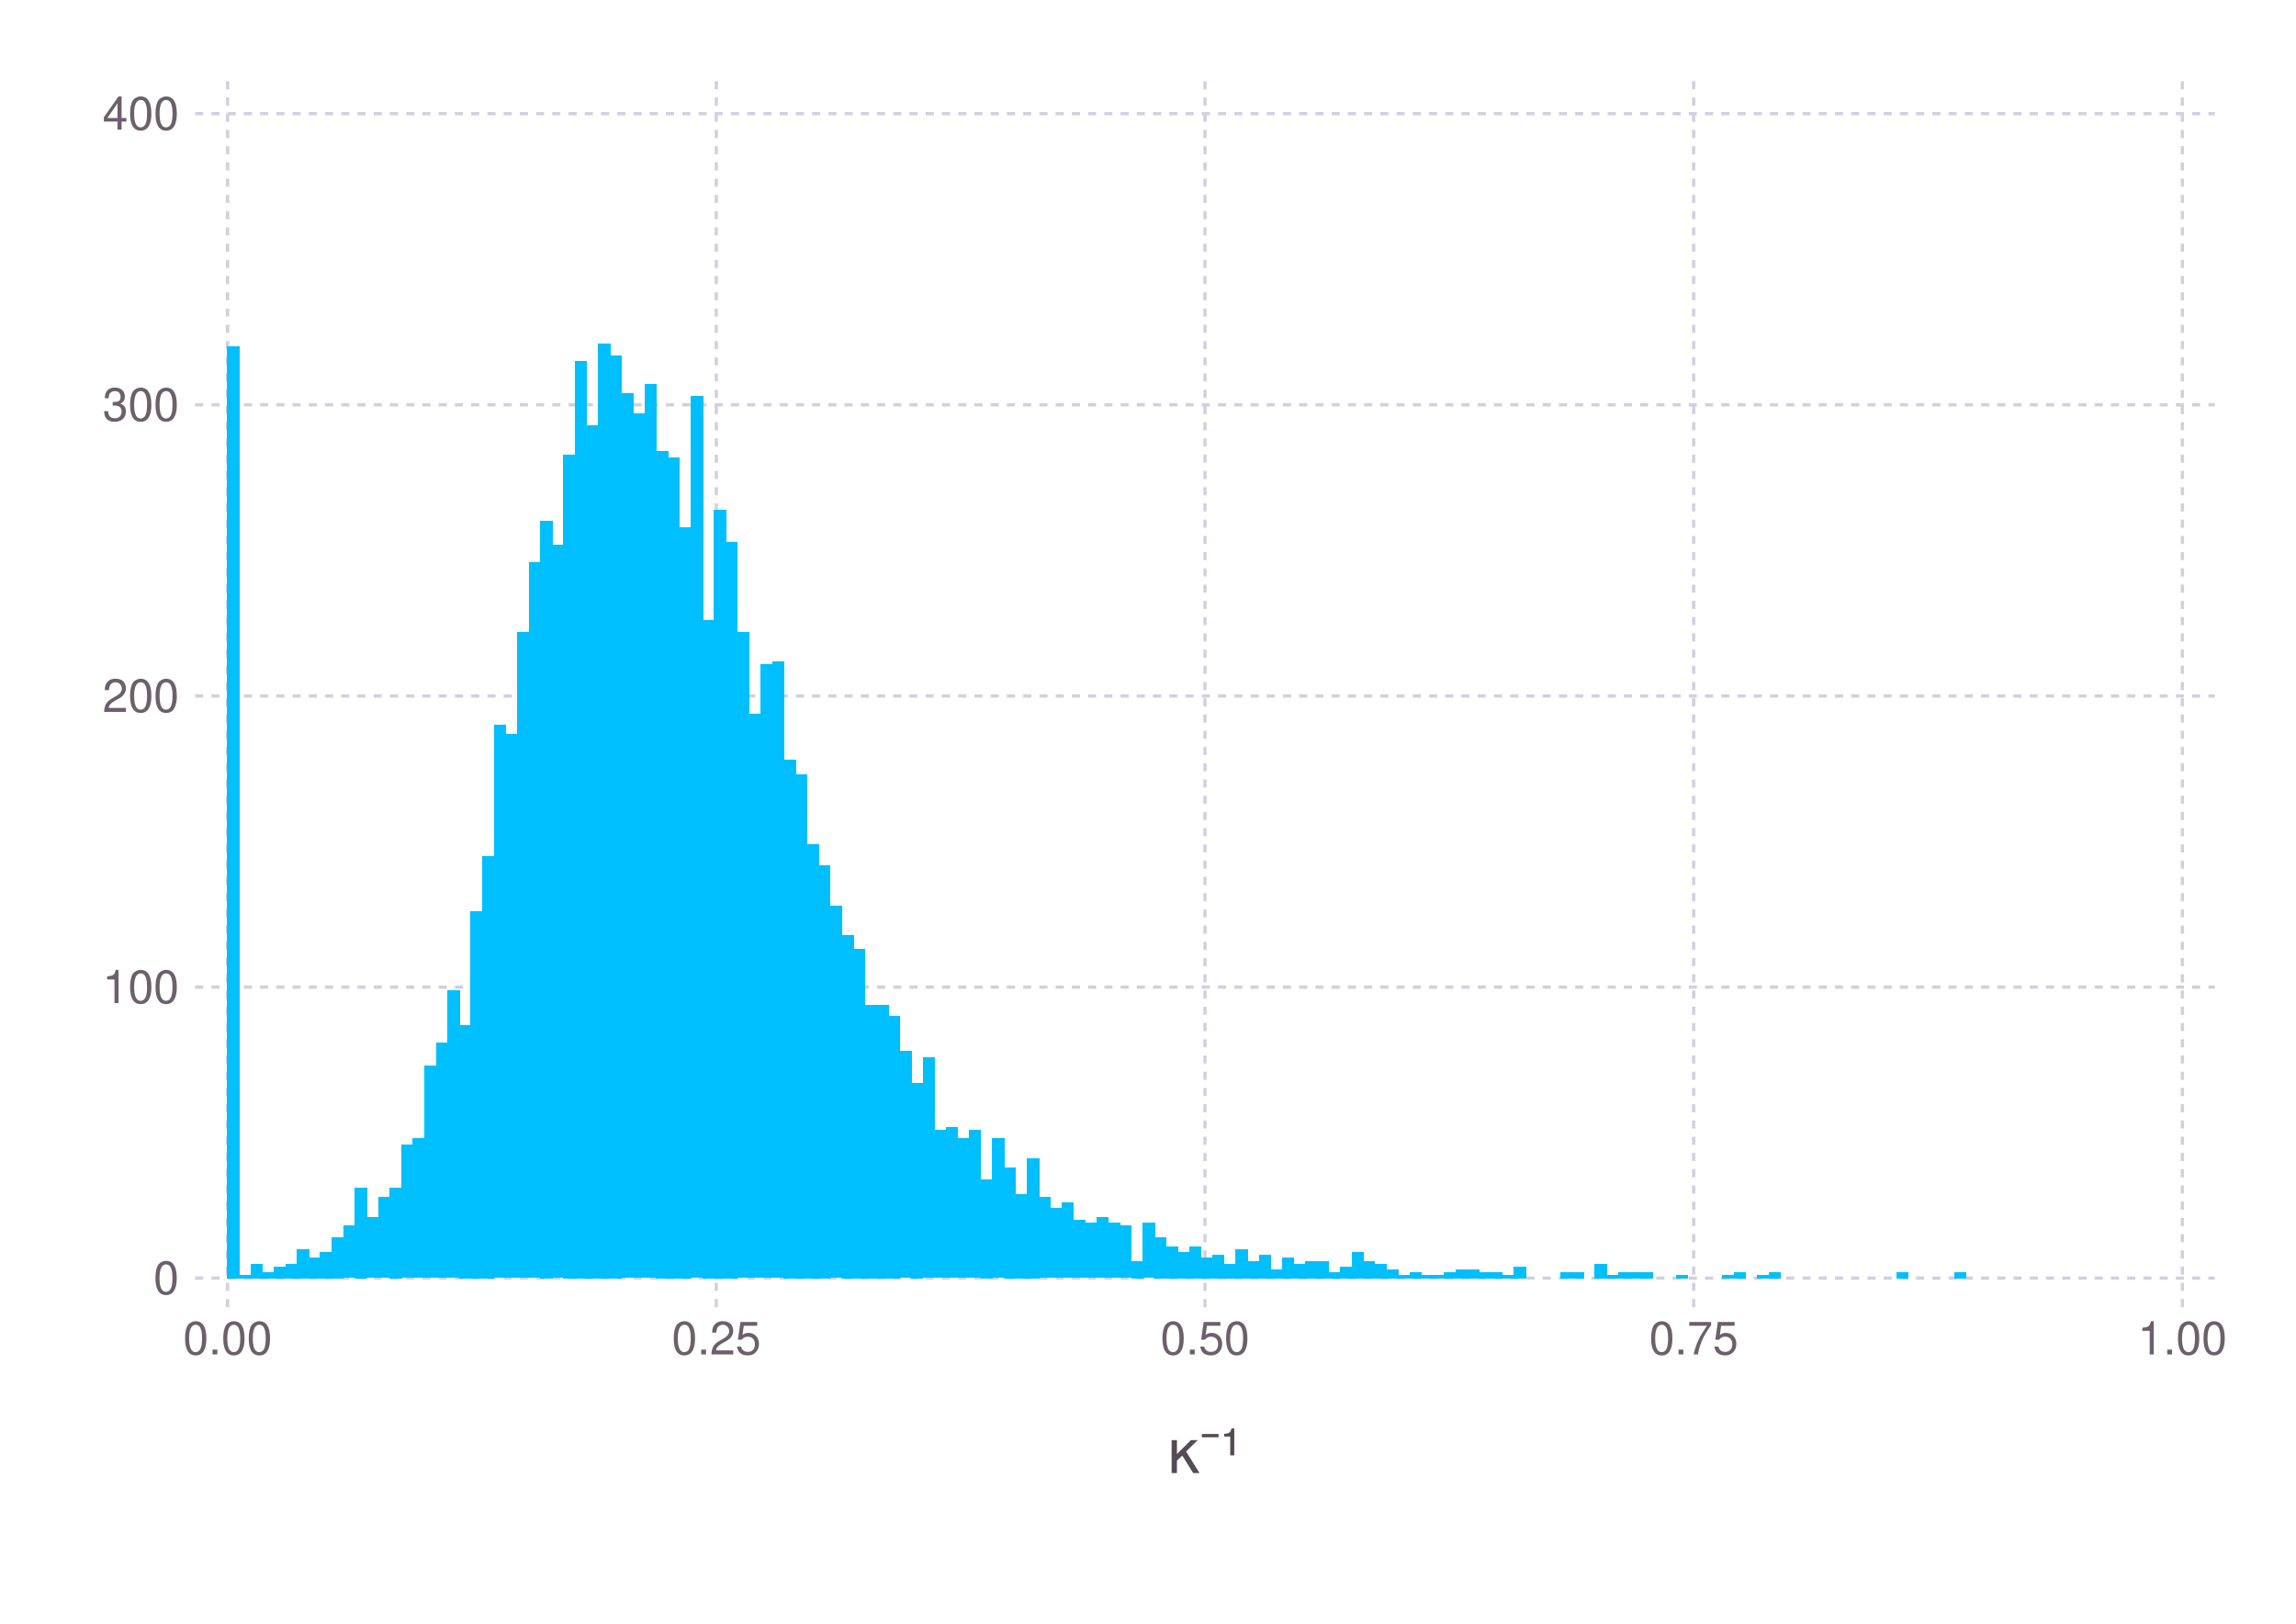
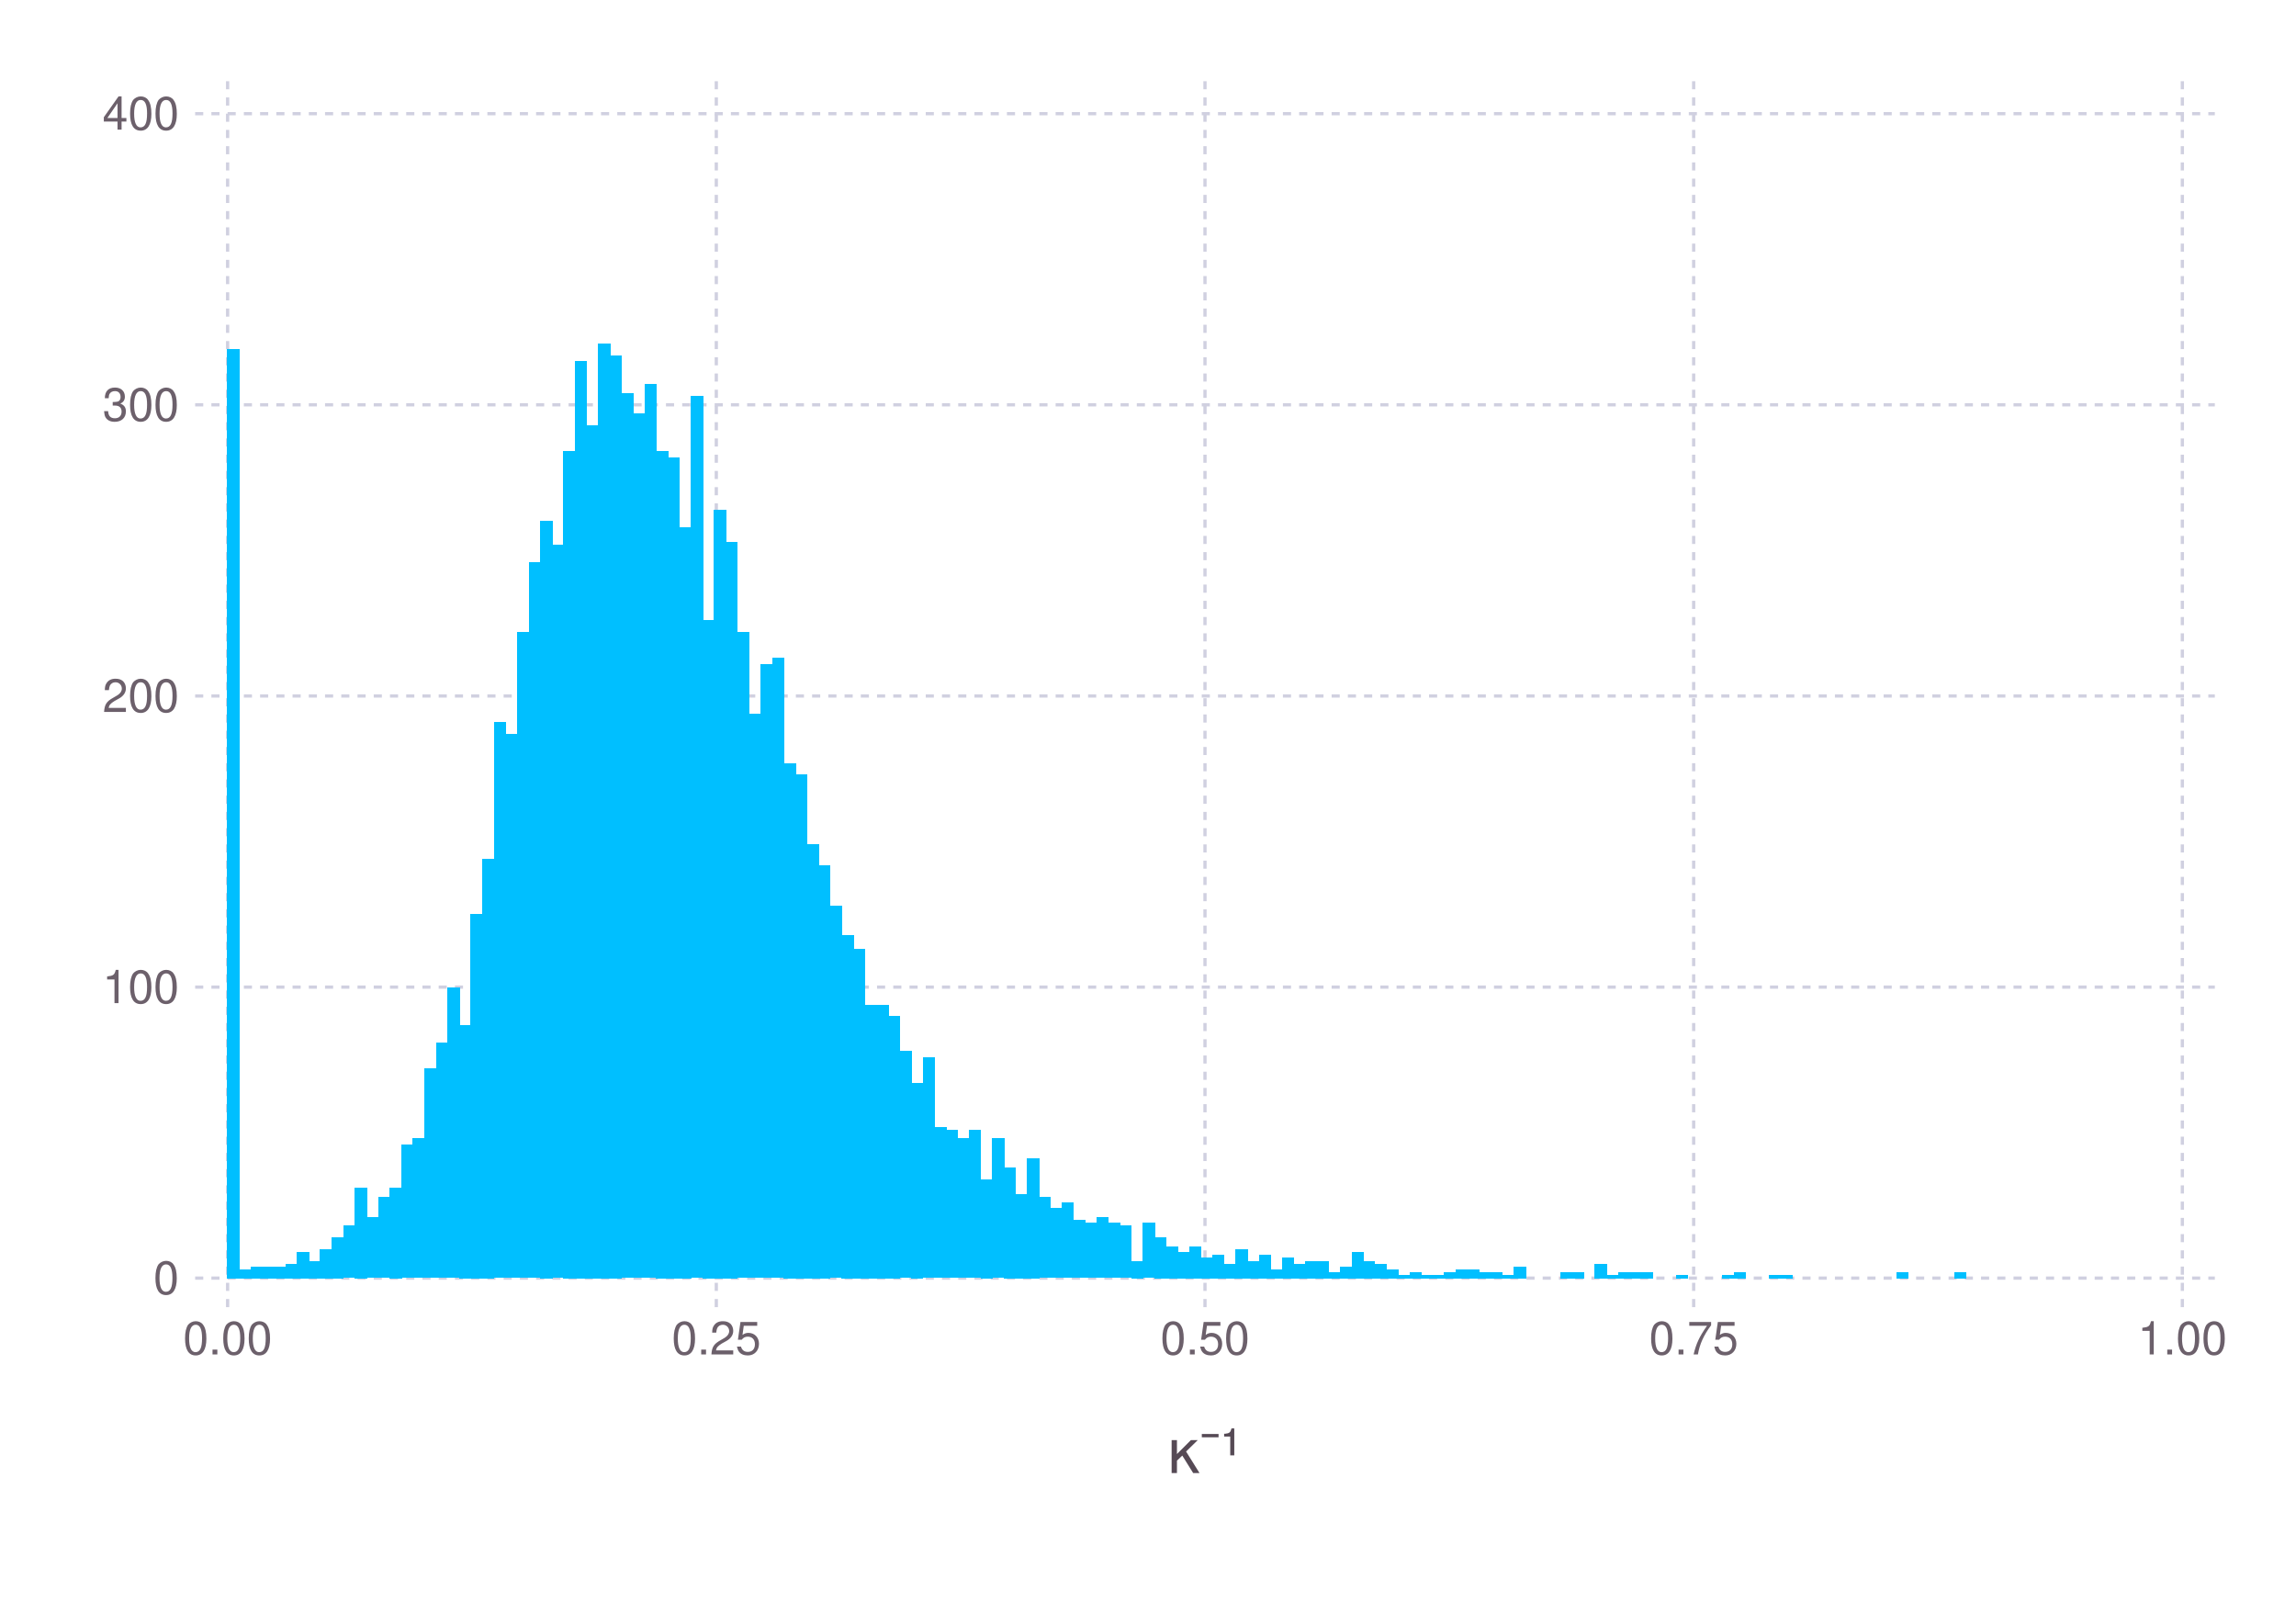
<svg xmlns="http://www.w3.org/2000/svg" version="1.2" width="141.42mm" height="100mm" viewBox="0 0 141.42 100" stroke="none" fill="#000000" stroke-width="0.3" font-size="3.88">
  <g class="plotroot xscalable yscalable" id="img-b1400f14-1">
    <g font-size="3.88" font-family="'PT Sans','Helvetica Neue','Helvetica',sans-serif" fill="#564A55" stroke="#000000" stroke-opacity="0.000" id="img-b1400f14-2">
      <g transform="translate(74.22,88.39)">
        <g class="primitive">
          <text text-anchor="middle" dy="0.6em">κ⁻¹</text>
        </g>
      </g>
    </g>
    <g class="guide xlabels" font-size="2.82" font-family="'PT Sans Caption','Helvetica Neue','Helvetica',sans-serif" fill="#6C606B" id="img-b1400f14-3">
      <g transform="translate(14.02,81.72)">
        <g class="primitive">
          <text text-anchor="middle" dy="0.6em">0.00</text>
        </g>
      </g>
      <g transform="translate(44.12,81.72)">
        <g class="primitive">
          <text text-anchor="middle" dy="0.6em">0.25</text>
        </g>
      </g>
      <g transform="translate(74.22,81.72)">
        <g class="primitive">
          <text text-anchor="middle" dy="0.6em">0.50</text>
        </g>
      </g>
      <g transform="translate(104.32,81.72)">
        <g class="primitive">
          <text text-anchor="middle" dy="0.6em">0.75</text>
        </g>
      </g>
      <g transform="translate(134.42,81.72)">
        <g class="primitive">
          <text text-anchor="middle" dy="0.6em">1.00</text>
        </g>
      </g>
    </g>
    <g clip-path="url(#img-b1400f14-4)">
      <g id="img-b1400f14-5">
-         <g pointer-events="visible" opacity="1" fill="#000000" fill-opacity="0.000" stroke="#000000" stroke-opacity="0.000" class="guide background" id="img-b1400f14-6">
+         <g pointer-events="visible" opacity="0" fill="#000000" fill-opacity="0.000" stroke="#000000" stroke-opacity="0.000" class="guide background" id="img-b1400f14-6">
          <g transform="translate(74.22,42.86)">
            <path d="M-62.2,-37.86 L 62.2 -37.86 62.2 37.86 -62.2 37.86 z" class="primitive" />
          </g>
        </g>
        <g class="guide ygridlines xfixed" stroke-dasharray="0.5,0.5" stroke-width="0.2" stroke="#D0D0E0" id="img-b1400f14-7">
          <g transform="translate(74.22,78.71)">
            <path fill="none" d="M-62.2,0 L 62.2 0" class="primitive" />
          </g>
          <g transform="translate(74.22,60.79)">
            <path fill="none" d="M-62.2,0 L 62.2 0" class="primitive" />
          </g>
          <g transform="translate(74.22,42.86)">
            <path fill="none" d="M-62.2,0 L 62.2 0" class="primitive" />
          </g>
          <g transform="translate(74.22,24.93)">
            <path fill="none" d="M-62.2,0 L 62.2 0" class="primitive" />
          </g>
          <g transform="translate(74.22,7)">
            <path fill="none" d="M-62.2,0 L 62.2 0" class="primitive" />
          </g>
        </g>
        <g class="guide xgridlines yfixed" stroke-dasharray="0.5,0.5" stroke-width="0.2" stroke="#D0D0E0" id="img-b1400f14-8">
          <g transform="translate(14.02,42.86)">
            <path fill="none" d="M0,-37.86 L 0 37.86" class="primitive" />
          </g>
          <g transform="translate(44.12,42.86)">
            <path fill="none" d="M0,-37.86 L 0 37.86" class="primitive" />
          </g>
          <g transform="translate(74.22,42.86)">
            <path fill="none" d="M0,-37.86 L 0 37.86" class="primitive" />
          </g>
          <g transform="translate(104.32,42.86)">
            <path fill="none" d="M0,-37.86 L 0 37.86" class="primitive" />
          </g>
          <g transform="translate(134.42,42.86)">
            <path fill="none" d="M0,-37.86 L 0 37.86" class="primitive" />
          </g>
        </g>
        <g class="plotpanel" id="img-b1400f14-9">
          <g shape-rendering="crispEdges" stroke-width="0.3" id="img-b1400f14-10">
            <g stroke="#000000" stroke-opacity="0.000" class="geometry" fill="#00BFFF" id="img-b1400f14-11">
-               <g transform="translate(14.38,50.03)">
-                 <path d="M-0.38,-28.69 L 0.38 -28.69 0.38 28.69 -0.38 28.69 z" class="primitive" />
-               </g>
-               <g transform="translate(15.09,78.63)">
-                 <path d="M-0.38,-0.09 L 0.38 -0.09 0.38 0.09 -0.38 0.09 z" class="primitive" />
-               </g>
-               <g transform="translate(15.8,78.27)">
-                 <path d="M-0.38,-0.45 L 0.38 -0.45 0.38 0.45 -0.38 0.45 z" class="primitive" />
-               </g>
-               <g transform="translate(16.52,78.54)">
-                 <path d="M-0.38,-0.18 L 0.38 -0.18 0.38 0.18 -0.38 0.18 z" class="primitive" />
+               <g transform="translate(14.38,50.12)">
+                 <path d="M-0.38,-28.6 L 0.38 -28.6 0.38 28.6 -0.38 28.6 z" class="primitive" />
+               </g>
+               <g transform="translate(15.09,78.45)">
+                 <path d="M-0.38,-0.27 L 0.38 -0.27 0.38 0.27 -0.38 0.27 z" class="primitive" />
+               </g>
+               <g transform="translate(15.8,78.36)">
+                 <path d="M-0.38,-0.36 L 0.38 -0.36 0.38 0.36 -0.38 0.36 z" class="primitive" />
+               </g>
+               <g transform="translate(16.52,78.36)">
+                 <path d="M-0.38,-0.36 L 0.38 -0.36 0.38 0.36 -0.38 0.36 z" class="primitive" />
              </g>
              <g transform="translate(17.23,78.36)">
                <path d="M-0.38,-0.36 L 0.38 -0.36 0.38 0.36 -0.38 0.36 z" class="primitive" />
              </g>
              <g transform="translate(17.95,78.27)">
                <path d="M-0.38,-0.45 L 0.38 -0.45 0.38 0.45 -0.38 0.45 z" class="primitive" />
              </g>
-               <g transform="translate(18.66,77.82)">
+               <g transform="translate(18.66,77.91)">
+                 <path d="M-0.38,-0.81 L 0.38 -0.81 0.38 0.81 -0.38 0.81 z" class="primitive" />
+               </g>
+               <g transform="translate(19.37,78.18)">
+                 <path d="M-0.38,-0.54 L 0.38 -0.54 0.38 0.54 -0.38 0.54 z" class="primitive" />
+               </g>
+               <g transform="translate(20.09,77.82)">
                <path d="M-0.38,-0.9 L 0.38 -0.9 0.38 0.9 -0.38 0.9 z" class="primitive" />
-               </g>
-               <g transform="translate(19.37,78.09)">
-                 <path d="M-0.38,-0.63 L 0.38 -0.63 0.38 0.63 -0.38 0.63 z" class="primitive" />
-               </g>
-               <g transform="translate(20.09,77.91)">
-                 <path d="M-0.38,-0.81 L 0.38 -0.81 0.38 0.81 -0.38 0.81 z" class="primitive" />
              </g>
              <g transform="translate(20.8,77.46)">
                <path d="M-0.38,-1.26 L 0.38 -1.26 0.38 1.26 -0.38 1.26 z" class="primitive" />
              </g>
              <g transform="translate(21.52,77.1)">
                <path d="M-0.38,-1.61 L 0.38 -1.61 0.38 1.61 -0.38 1.61 z" class="primitive" />
              </g>
              <g transform="translate(22.23,75.94)">
                <path d="M-0.38,-2.78 L 0.38 -2.78 0.38 2.78 -0.38 2.78 z" class="primitive" />
              </g>
              <g transform="translate(22.94,76.83)">
                <path d="M-0.38,-1.88 L 0.38 -1.88 0.38 1.88 -0.38 1.88 z" class="primitive" />
              </g>
              <g transform="translate(23.66,76.2)">
                <path d="M-0.38,-2.51 L 0.38 -2.51 0.38 2.51 -0.38 2.51 z" class="primitive" />
              </g>
              <g transform="translate(24.37,75.94)">
                <path d="M-0.38,-2.78 L 0.38 -2.78 0.38 2.78 -0.38 2.78 z" class="primitive" />
              </g>
              <g transform="translate(25.08,74.59)">
                <path d="M-0.38,-4.12 L 0.38 -4.12 0.38 4.12 -0.38 4.12 z" class="primitive" />
              </g>
              <g transform="translate(25.8,74.41)">
                <path d="M-0.38,-4.3 L 0.38 -4.3 0.38 4.3 -0.38 4.3 z" class="primitive" />
              </g>
-               <g transform="translate(26.51,72.17)">
-                 <path d="M-0.38,-6.54 L 0.38 -6.54 0.38 6.54 -0.38 6.54 z" class="primitive" />
+               <g transform="translate(26.51,72.26)">
+                 <path d="M-0.38,-6.45 L 0.38 -6.45 0.38 6.45 -0.38 6.45 z" class="primitive" />
              </g>
              <g transform="translate(27.23,71.45)">
                <path d="M-0.38,-7.26 L 0.38 -7.26 0.38 7.26 -0.38 7.26 z" class="primitive" />
              </g>
-               <g transform="translate(27.94,69.84)">
-                 <path d="M-0.38,-8.87 L 0.38 -8.87 0.38 8.87 -0.38 8.87 z" class="primitive" />
+               <g transform="translate(27.94,69.75)">
+                 <path d="M-0.38,-8.96 L 0.38 -8.96 0.38 8.96 -0.38 8.96 z" class="primitive" />
              </g>
              <g transform="translate(28.65,70.92)">
                <path d="M-0.38,-7.8 L 0.38 -7.8 0.38 7.8 -0.38 7.8 z" class="primitive" />
              </g>
-               <g transform="translate(29.37,67.42)">
-                 <path d="M-0.38,-11.3 L 0.38 -11.3 0.38 11.3 -0.38 11.3 z" class="primitive" />
-               </g>
-               <g transform="translate(30.08,65.72)">
-                 <path d="M-0.38,-13 L 0.38 -13 0.38 13 -0.38 13 z" class="primitive" />
-               </g>
-               <g transform="translate(30.79,61.68)">
-                 <path d="M-0.38,-17.03 L 0.38 -17.03 0.38 17.03 -0.38 17.03 z" class="primitive" />
+               <g transform="translate(29.37,67.51)">
+                 <path d="M-0.38,-11.21 L 0.38 -11.21 0.38 11.21 -0.38 11.21 z" class="primitive" />
+               </g>
+               <g transform="translate(30.08,65.81)">
+                 <path d="M-0.38,-12.91 L 0.38 -12.91 0.38 12.91 -0.38 12.91 z" class="primitive" />
+               </g>
+               <g transform="translate(30.79,61.59)">
+                 <path d="M-0.38,-17.12 L 0.38 -17.12 0.38 17.12 -0.38 17.12 z" class="primitive" />
              </g>
              <g transform="translate(31.51,61.95)">
                <path d="M-0.38,-16.76 L 0.38 -16.76 0.38 16.76 -0.38 16.76 z" class="primitive" />
              </g>
              <g transform="translate(32.22,58.81)">
                <path d="M-0.38,-19.9 L 0.38 -19.9 0.38 19.9 -0.38 19.9 z" class="primitive" />
              </g>
              <g transform="translate(32.94,56.66)">
                <path d="M-0.38,-22.05 L 0.38 -22.05 0.38 22.05 -0.38 22.05 z" class="primitive" />
              </g>
              <g transform="translate(33.65,55.41)">
                <path d="M-0.38,-23.31 L 0.38 -23.31 0.38 23.31 -0.38 23.31 z" class="primitive" />
              </g>
              <g transform="translate(34.36,56.12)">
                <path d="M-0.38,-22.59 L 0.38 -22.59 0.38 22.59 -0.38 22.59 z" class="primitive" />
              </g>
-               <g transform="translate(35.08,53.35)">
-                 <path d="M-0.38,-25.37 L 0.38 -25.37 0.38 25.37 -0.38 25.37 z" class="primitive" />
+               <g transform="translate(35.08,53.26)">
+                 <path d="M-0.38,-25.46 L 0.38 -25.46 0.38 25.46 -0.38 25.46 z" class="primitive" />
              </g>
              <g transform="translate(35.79,50.48)">
                <path d="M-0.38,-28.24 L 0.38 -28.24 0.38 28.24 -0.38 28.24 z" class="primitive" />
              </g>
              <g transform="translate(36.51,52.45)">
                <path d="M-0.38,-26.27 L 0.38 -26.27 0.38 26.27 -0.38 26.27 z" class="primitive" />
              </g>
              <g transform="translate(37.22,49.94)">
                <path d="M-0.38,-28.78 L 0.38 -28.78 0.38 28.78 -0.38 28.78 z" class="primitive" />
              </g>
              <g transform="translate(37.93,50.3)">
                <path d="M-0.38,-28.42 L 0.38 -28.42 0.38 28.42 -0.38 28.42 z" class="primitive" />
              </g>
              <g transform="translate(38.65,51.46)">
                <path d="M-0.38,-27.25 L 0.38 -27.25 0.38 27.25 -0.38 27.25 z" class="primitive" />
              </g>
              <g transform="translate(39.36,52.09)">
                <path d="M-0.38,-26.62 L 0.38 -26.62 0.38 26.62 -0.38 26.62 z" class="primitive" />
              </g>
              <g transform="translate(40.07,51.19)">
                <path d="M-0.38,-27.52 L 0.38 -27.52 0.38 27.52 -0.38 27.52 z" class="primitive" />
              </g>
              <g transform="translate(40.79,53.26)">
                <path d="M-0.38,-25.46 L 0.38 -25.46 0.38 25.46 -0.38 25.46 z" class="primitive" />
              </g>
              <g transform="translate(41.5,53.44)">
                <path d="M-0.38,-25.28 L 0.38 -25.28 0.38 25.28 -0.38 25.28 z" class="primitive" />
              </g>
              <g transform="translate(42.22,55.59)">
                <path d="M-0.38,-23.13 L 0.38 -23.13 0.38 23.13 -0.38 23.13 z" class="primitive" />
              </g>
              <g transform="translate(42.93,51.55)">
                <path d="M-0.38,-27.16 L 0.38 -27.16 0.38 27.16 -0.38 27.16 z" class="primitive" />
              </g>
              <g transform="translate(43.64,58.46)">
                <path d="M-0.38,-20.26 L 0.38 -20.26 0.38 20.26 -0.38 20.26 z" class="primitive" />
              </g>
              <g transform="translate(44.36,55.05)">
                <path d="M-0.38,-23.67 L 0.38 -23.67 0.38 23.67 -0.38 23.67 z" class="primitive" />
              </g>
              <g transform="translate(45.07,56.04)">
                <path d="M-0.38,-22.68 L 0.38 -22.68 0.38 22.68 -0.38 22.68 z" class="primitive" />
              </g>
              <g transform="translate(45.79,58.81)">
                <path d="M-0.38,-19.9 L 0.38 -19.9 0.38 19.9 -0.38 19.9 z" class="primitive" />
              </g>
              <g transform="translate(46.5,61.32)">
                <path d="M-0.38,-17.39 L 0.38 -17.39 0.38 17.39 -0.38 17.39 z" class="primitive" />
              </g>
              <g transform="translate(47.21,59.8)">
                <path d="M-0.38,-18.91 L 0.38 -18.91 0.38 18.91 -0.38 18.91 z" class="primitive" />
              </g>
-               <g transform="translate(47.93,59.71)">
-                 <path d="M-0.38,-19 L 0.38 -19 0.38 19 -0.38 19 z" class="primitive" />
-               </g>
-               <g transform="translate(48.64,62.76)">
-                 <path d="M-0.38,-15.96 L 0.38 -15.96 0.38 15.96 -0.38 15.96 z" class="primitive" />
+               <g transform="translate(47.93,59.62)">
+                 <path d="M-0.38,-19.09 L 0.38 -19.09 0.38 19.09 -0.38 19.09 z" class="primitive" />
+               </g>
+               <g transform="translate(48.64,62.85)">
+                 <path d="M-0.38,-15.87 L 0.38 -15.87 0.38 15.87 -0.38 15.87 z" class="primitive" />
              </g>
              <g transform="translate(49.35,63.21)">
                <path d="M-0.38,-15.51 L 0.38 -15.51 0.38 15.51 -0.38 15.51 z" class="primitive" />
              </g>
              <g transform="translate(50.07,65.36)">
                <path d="M-0.38,-13.36 L 0.38 -13.36 0.38 13.36 -0.38 13.36 z" class="primitive" />
              </g>
              <g transform="translate(50.78,65.99)">
                <path d="M-0.38,-12.73 L 0.38 -12.73 0.38 12.73 -0.38 12.73 z" class="primitive" />
              </g>
              <g transform="translate(51.5,67.24)">
                <path d="M-0.38,-11.47 L 0.38 -11.47 0.38 11.47 -0.38 11.47 z" class="primitive" />
              </g>
              <g transform="translate(52.21,68.14)">
                <path d="M-0.38,-10.58 L 0.38 -10.58 0.38 10.58 -0.38 10.58 z" class="primitive" />
              </g>
              <g transform="translate(52.92,68.59)">
                <path d="M-0.38,-10.13 L 0.38 -10.13 0.38 10.13 -0.38 10.13 z" class="primitive" />
              </g>
              <g transform="translate(53.64,70.29)">
                <path d="M-0.38,-8.43 L 0.38 -8.43 0.38 8.43 -0.38 8.43 z" class="primitive" />
              </g>
              <g transform="translate(54.35,70.29)">
                <path d="M-0.38,-8.43 L 0.38 -8.43 0.38 8.43 -0.38 8.43 z" class="primitive" />
              </g>
              <g transform="translate(55.07,70.65)">
                <path d="M-0.38,-8.07 L 0.38 -8.07 0.38 8.07 -0.38 8.07 z" class="primitive" />
              </g>
              <g transform="translate(55.78,71.72)">
                <path d="M-0.38,-6.99 L 0.38 -6.99 0.38 6.99 -0.38 6.99 z" class="primitive" />
              </g>
              <g transform="translate(56.49,72.71)">
                <path d="M-0.38,-6.01 L 0.38 -6.01 0.38 6.01 -0.38 6.01 z" class="primitive" />
              </g>
              <g transform="translate(57.21,71.9)">
                <path d="M-0.38,-6.81 L 0.38 -6.81 0.38 6.81 -0.38 6.81 z" class="primitive" />
              </g>
-               <g transform="translate(57.92,74.14)">
+               <g transform="translate(57.92,74.05)">
+                 <path d="M-0.38,-4.66 L 0.38 -4.66 0.38 4.66 -0.38 4.66 z" class="primitive" />
+               </g>
+               <g transform="translate(58.63,74.14)">
                <path d="M-0.38,-4.57 L 0.38 -4.57 0.38 4.57 -0.38 4.57 z" class="primitive" />
-               </g>
-               <g transform="translate(58.63,74.05)">
-                 <path d="M-0.38,-4.66 L 0.38 -4.66 0.38 4.66 -0.38 4.66 z" class="primitive" />
              </g>
              <g transform="translate(59.35,74.41)">
                <path d="M-0.38,-4.3 L 0.38 -4.3 0.38 4.3 -0.38 4.3 z" class="primitive" />
              </g>
              <g transform="translate(60.06,74.14)">
                <path d="M-0.38,-4.57 L 0.38 -4.57 0.38 4.57 -0.38 4.57 z" class="primitive" />
              </g>
              <g transform="translate(60.78,75.67)">
                <path d="M-0.38,-3.05 L 0.38 -3.05 0.38 3.05 -0.38 3.05 z" class="primitive" />
              </g>
              <g transform="translate(61.49,74.41)">
                <path d="M-0.38,-4.3 L 0.38 -4.3 0.38 4.3 -0.38 4.3 z" class="primitive" />
              </g>
              <g transform="translate(62.2,75.31)">
                <path d="M-0.38,-3.41 L 0.38 -3.41 0.38 3.41 -0.38 3.41 z" class="primitive" />
              </g>
              <g transform="translate(62.92,76.12)">
                <path d="M-0.38,-2.6 L 0.38 -2.6 0.38 2.6 -0.38 2.6 z" class="primitive" />
              </g>
              <g transform="translate(63.63,75.04)">
                <path d="M-0.38,-3.68 L 0.38 -3.68 0.38 3.68 -0.38 3.68 z" class="primitive" />
              </g>
              <g transform="translate(64.34,76.2)">
                <path d="M-0.38,-2.51 L 0.38 -2.51 0.38 2.51 -0.38 2.51 z" class="primitive" />
              </g>
              <g transform="translate(65.06,76.56)">
                <path d="M-0.38,-2.15 L 0.38 -2.15 0.38 2.15 -0.38 2.15 z" class="primitive" />
              </g>
              <g transform="translate(65.77,76.38)">
                <path d="M-0.38,-2.33 L 0.38 -2.33 0.38 2.33 -0.38 2.33 z" class="primitive" />
              </g>
              <g transform="translate(66.49,76.92)">
                <path d="M-0.38,-1.79 L 0.38 -1.79 0.38 1.79 -0.38 1.79 z" class="primitive" />
              </g>
              <g transform="translate(67.2,77.01)">
                <path d="M-0.38,-1.7 L 0.38 -1.7 0.38 1.7 -0.38 1.7 z" class="primitive" />
              </g>
              <g transform="translate(67.91,76.83)">
                <path d="M-0.38,-1.88 L 0.38 -1.88 0.38 1.88 -0.38 1.88 z" class="primitive" />
              </g>
              <g transform="translate(68.63,77.01)">
                <path d="M-0.38,-1.7 L 0.38 -1.7 0.38 1.7 -0.38 1.7 z" class="primitive" />
              </g>
              <g transform="translate(69.34,77.1)">
                <path d="M-0.38,-1.61 L 0.38 -1.61 0.38 1.61 -0.38 1.61 z" class="primitive" />
              </g>
              <g transform="translate(70.06,78.18)">
                <path d="M-0.38,-0.54 L 0.38 -0.54 0.38 0.54 -0.38 0.54 z" class="primitive" />
              </g>
              <g transform="translate(70.77,77.01)">
                <path d="M-0.38,-1.7 L 0.38 -1.7 0.38 1.7 -0.38 1.7 z" class="primitive" />
              </g>
              <g transform="translate(71.48,77.46)">
                <path d="M-0.38,-1.26 L 0.38 -1.26 0.38 1.26 -0.38 1.26 z" class="primitive" />
              </g>
              <g transform="translate(72.2,77.73)">
                <path d="M-0.38,-0.99 L 0.38 -0.99 0.38 0.99 -0.38 0.99 z" class="primitive" />
              </g>
              <g transform="translate(72.91,77.91)">
                <path d="M-0.38,-0.81 L 0.38 -0.81 0.38 0.81 -0.38 0.81 z" class="primitive" />
              </g>
              <g transform="translate(73.62,77.73)">
                <path d="M-0.38,-0.99 L 0.38 -0.99 0.38 0.99 -0.38 0.99 z" class="primitive" />
              </g>
              <g transform="translate(74.34,78.09)">
                <path d="M-0.38,-0.63 L 0.38 -0.63 0.38 0.63 -0.38 0.63 z" class="primitive" />
              </g>
              <g transform="translate(75.05,78)">
                <path d="M-0.38,-0.72 L 0.38 -0.72 0.38 0.72 -0.38 0.72 z" class="primitive" />
              </g>
              <g transform="translate(75.77,78.27)">
                <path d="M-0.38,-0.45 L 0.38 -0.45 0.38 0.45 -0.38 0.45 z" class="primitive" />
              </g>
              <g transform="translate(76.48,77.82)">
                <path d="M-0.38,-0.9 L 0.38 -0.9 0.38 0.9 -0.38 0.9 z" class="primitive" />
              </g>
              <g transform="translate(77.19,78.18)">
                <path d="M-0.38,-0.54 L 0.38 -0.54 0.38 0.54 -0.38 0.54 z" class="primitive" />
              </g>
              <g transform="translate(77.91,78)">
                <path d="M-0.38,-0.72 L 0.38 -0.72 0.38 0.72 -0.38 0.72 z" class="primitive" />
              </g>
              <g transform="translate(78.62,78.45)">
                <path d="M-0.38,-0.27 L 0.38 -0.27 0.38 0.27 -0.38 0.27 z" class="primitive" />
              </g>
              <g transform="translate(79.34,78.09)">
                <path d="M-0.38,-0.63 L 0.38 -0.63 0.38 0.63 -0.38 0.63 z" class="primitive" />
              </g>
              <g transform="translate(80.05,78.27)">
                <path d="M-0.38,-0.45 L 0.38 -0.45 0.38 0.45 -0.38 0.45 z" class="primitive" />
              </g>
              <g transform="translate(80.76,78.18)">
                <path d="M-0.38,-0.54 L 0.38 -0.54 0.38 0.54 -0.38 0.54 z" class="primitive" />
              </g>
              <g transform="translate(81.48,78.18)">
                <path d="M-0.38,-0.54 L 0.38 -0.54 0.38 0.54 -0.38 0.54 z" class="primitive" />
              </g>
              <g transform="translate(82.19,78.54)">
                <path d="M-0.38,-0.18 L 0.38 -0.18 0.38 0.18 -0.38 0.18 z" class="primitive" />
              </g>
              <g transform="translate(82.9,78.36)">
                <path d="M-0.38,-0.36 L 0.38 -0.36 0.38 0.36 -0.38 0.36 z" class="primitive" />
              </g>
              <g transform="translate(83.62,77.91)">
                <path d="M-0.38,-0.81 L 0.38 -0.81 0.38 0.81 -0.38 0.81 z" class="primitive" />
              </g>
              <g transform="translate(84.33,78.18)">
                <path d="M-0.38,-0.54 L 0.38 -0.54 0.38 0.54 -0.38 0.54 z" class="primitive" />
              </g>
              <g transform="translate(85.05,78.27)">
                <path d="M-0.38,-0.45 L 0.38 -0.45 0.38 0.45 -0.38 0.45 z" class="primitive" />
              </g>
              <g transform="translate(85.76,78.45)">
                <path d="M-0.38,-0.27 L 0.38 -0.27 0.38 0.27 -0.38 0.27 z" class="primitive" />
              </g>
              <g transform="translate(86.47,78.63)">
                <path d="M-0.38,-0.09 L 0.38 -0.09 0.38 0.09 -0.38 0.09 z" class="primitive" />
              </g>
              <g transform="translate(87.19,78.54)">
                <path d="M-0.38,-0.18 L 0.38 -0.18 0.38 0.18 -0.38 0.18 z" class="primitive" />
              </g>
              <g transform="translate(87.9,78.63)">
                <path d="M-0.38,-0.09 L 0.38 -0.09 0.38 0.09 -0.38 0.09 z" class="primitive" />
              </g>
              <g transform="translate(88.61,78.63)">
                <path d="M-0.38,-0.09 L 0.38 -0.09 0.38 0.09 -0.38 0.09 z" class="primitive" />
              </g>
              <g transform="translate(89.33,78.54)">
                <path d="M-0.38,-0.18 L 0.38 -0.18 0.38 0.18 -0.38 0.18 z" class="primitive" />
              </g>
              <g transform="translate(90.04,78.45)">
                <path d="M-0.38,-0.27 L 0.38 -0.27 0.38 0.27 -0.38 0.27 z" class="primitive" />
              </g>
              <g transform="translate(90.76,78.45)">
                <path d="M-0.38,-0.27 L 0.38 -0.27 0.38 0.27 -0.38 0.27 z" class="primitive" />
              </g>
              <g transform="translate(91.47,78.54)">
                <path d="M-0.38,-0.18 L 0.38 -0.18 0.38 0.18 -0.38 0.18 z" class="primitive" />
              </g>
              <g transform="translate(92.18,78.54)">
                <path d="M-0.38,-0.18 L 0.38 -0.18 0.38 0.18 -0.38 0.18 z" class="primitive" />
              </g>
              <g transform="translate(92.9,78.63)">
                <path d="M-0.38,-0.09 L 0.38 -0.09 0.38 0.09 -0.38 0.09 z" class="primitive" />
              </g>
              <g transform="translate(93.61,78.36)">
                <path d="M-0.38,-0.36 L 0.38 -0.36 0.38 0.36 -0.38 0.36 z" class="primitive" />
              </g>
              <g transform="translate(94.33,78.72)">
                <path d="M-0.38,-0 L 0.38 -0 0.38 0 -0.38 0 z" class="primitive" />
              </g>
              <g transform="translate(95.04,78.72)">
                <path d="M-0.38,-0 L 0.38 -0 0.38 0 -0.38 0 z" class="primitive" />
              </g>
              <g transform="translate(95.75,78.72)">
                <path d="M-0.38,-0 L 0.38 -0 0.38 0 -0.38 0 z" class="primitive" />
              </g>
              <g transform="translate(96.47,78.54)">
                <path d="M-0.38,-0.18 L 0.38 -0.18 0.38 0.18 -0.38 0.18 z" class="primitive" />
              </g>
              <g transform="translate(97.18,78.54)">
                <path d="M-0.38,-0.18 L 0.38 -0.18 0.38 0.18 -0.38 0.18 z" class="primitive" />
              </g>
              <g transform="translate(97.89,78.72)">
                <path d="M-0.38,-0 L 0.38 -0 0.38 0 -0.38 0 z" class="primitive" />
              </g>
              <g transform="translate(98.61,78.27)">
                <path d="M-0.38,-0.45 L 0.38 -0.45 0.38 0.45 -0.38 0.45 z" class="primitive" />
              </g>
              <g transform="translate(99.32,78.63)">
                <path d="M-0.38,-0.09 L 0.38 -0.09 0.38 0.09 -0.38 0.09 z" class="primitive" />
              </g>
              <g transform="translate(100.04,78.54)">
                <path d="M-0.38,-0.18 L 0.38 -0.18 0.38 0.18 -0.38 0.18 z" class="primitive" />
              </g>
              <g transform="translate(100.75,78.54)">
                <path d="M-0.38,-0.18 L 0.38 -0.18 0.38 0.18 -0.38 0.18 z" class="primitive" />
              </g>
              <g transform="translate(101.46,78.54)">
                <path d="M-0.38,-0.18 L 0.38 -0.18 0.38 0.18 -0.38 0.18 z" class="primitive" />
              </g>
              <g transform="translate(102.18,78.72)">
                <path d="M-0.38,-0 L 0.38 -0 0.38 0 -0.38 0 z" class="primitive" />
              </g>
              <g transform="translate(102.89,78.72)">
                <path d="M-0.38,-0 L 0.38 -0 0.38 0 -0.38 0 z" class="primitive" />
              </g>
              <g transform="translate(103.61,78.63)">
                <path d="M-0.38,-0.09 L 0.38 -0.09 0.38 0.09 -0.38 0.09 z" class="primitive" />
              </g>
              <g transform="translate(104.32,78.72)">
                <path d="M-0.38,-0 L 0.38 -0 0.38 0 -0.38 0 z" class="primitive" />
              </g>
              <g transform="translate(105.03,78.72)">
                <path d="M-0.38,-0 L 0.38 -0 0.38 0 -0.38 0 z" class="primitive" />
              </g>
              <g transform="translate(105.75,78.72)">
                <path d="M-0.38,-0 L 0.38 -0 0.38 0 -0.38 0 z" class="primitive" />
              </g>
              <g transform="translate(106.46,78.63)">
                <path d="M-0.38,-0.09 L 0.38 -0.09 0.38 0.09 -0.38 0.09 z" class="primitive" />
              </g>
              <g transform="translate(107.17,78.54)">
                <path d="M-0.38,-0.18 L 0.38 -0.18 0.38 0.18 -0.38 0.18 z" class="primitive" />
              </g>
              <g transform="translate(107.89,78.72)">
                <path d="M-0.38,-0 L 0.38 -0 0.38 0 -0.38 0 z" class="primitive" />
              </g>
-               <g transform="translate(108.6,78.63)">
-                 <path d="M-0.38,-0.09 L 0.38 -0.09 0.38 0.09 -0.38 0.09 z" class="primitive" />
-               </g>
-               <g transform="translate(109.32,78.54)">
-                 <path d="M-0.38,-0.18 L 0.38 -0.18 0.38 0.18 -0.38 0.18 z" class="primitive" />
-               </g>
-               <g transform="translate(110.03,78.72)">
-                 <path d="M-0.38,-0 L 0.38 -0 0.38 0 -0.38 0 z" class="primitive" />
+               <g transform="translate(108.6,78.72)">
+                 <path d="M-0.38,-0 L 0.38 -0 0.38 0 -0.38 0 z" class="primitive" />
+               </g>
+               <g transform="translate(109.32,78.63)">
+                 <path d="M-0.38,-0.09 L 0.38 -0.09 0.38 0.09 -0.38 0.09 z" class="primitive" />
+               </g>
+               <g transform="translate(110.03,78.63)">
+                 <path d="M-0.38,-0.09 L 0.38 -0.09 0.38 0.09 -0.38 0.09 z" class="primitive" />
              </g>
              <g transform="translate(110.74,78.72)">
                <path d="M-0.38,-0 L 0.38 -0 0.38 0 -0.38 0 z" class="primitive" />
              </g>
              <g transform="translate(111.46,78.72)">
                <path d="M-0.38,-0 L 0.38 -0 0.38 0 -0.38 0 z" class="primitive" />
              </g>
              <g transform="translate(112.17,78.72)">
                <path d="M-0.38,-0 L 0.38 -0 0.38 0 -0.38 0 z" class="primitive" />
              </g>
              <g transform="translate(112.88,78.72)">
                <path d="M-0.38,-0 L 0.38 -0 0.38 0 -0.38 0 z" class="primitive" />
              </g>
              <g transform="translate(113.6,78.72)">
                <path d="M-0.38,-0 L 0.38 -0 0.38 0 -0.38 0 z" class="primitive" />
              </g>
              <g transform="translate(114.31,78.72)">
                <path d="M-0.38,-0 L 0.38 -0 0.38 0 -0.38 0 z" class="primitive" />
              </g>
              <g transform="translate(115.03,78.72)">
                <path d="M-0.38,-0 L 0.38 -0 0.38 0 -0.38 0 z" class="primitive" />
              </g>
              <g transform="translate(115.74,78.72)">
                <path d="M-0.38,-0 L 0.38 -0 0.38 0 -0.38 0 z" class="primitive" />
              </g>
              <g transform="translate(116.45,78.72)">
                <path d="M-0.38,-0 L 0.38 -0 0.38 0 -0.38 0 z" class="primitive" />
              </g>
              <g transform="translate(117.17,78.54)">
                <path d="M-0.38,-0.18 L 0.38 -0.18 0.38 0.18 -0.38 0.18 z" class="primitive" />
              </g>
              <g transform="translate(117.88,78.72)">
                <path d="M-0.38,-0 L 0.38 -0 0.38 0 -0.38 0 z" class="primitive" />
              </g>
              <g transform="translate(118.6,78.72)">
                <path d="M-0.38,-0 L 0.38 -0 0.38 0 -0.38 0 z" class="primitive" />
              </g>
              <g transform="translate(119.31,78.72)">
                <path d="M-0.38,-0 L 0.38 -0 0.38 0 -0.38 0 z" class="primitive" />
              </g>
              <g transform="translate(120.02,78.72)">
                <path d="M-0.38,-0 L 0.38 -0 0.38 0 -0.38 0 z" class="primitive" />
              </g>
              <g transform="translate(120.74,78.54)">
                <path d="M-0.38,-0.18 L 0.38 -0.18 0.38 0.18 -0.38 0.18 z" class="primitive" />
              </g>
            </g>
          </g>
        </g>
      </g>
    </g>
    <g class="guide ylabels" font-size="2.82" font-family="'PT Sans Caption','Helvetica Neue','Helvetica',sans-serif" fill="#6C606B" id="img-b1400f14-12">
      <g transform="translate(11.02,78.71)">
        <g class="primitive">
          <text text-anchor="end" dy="0.35em">0</text>
        </g>
      </g>
      <g transform="translate(11.02,60.79)">
        <g class="primitive">
          <text text-anchor="end" dy="0.35em">100</text>
        </g>
      </g>
      <g transform="translate(11.02,42.86)">
        <g class="primitive">
          <text text-anchor="end" dy="0.35em">200</text>
        </g>
      </g>
      <g transform="translate(11.02,24.93)">
        <g class="primitive">
          <text text-anchor="end" dy="0.35em">300</text>
        </g>
      </g>
      <g transform="translate(11.02,7)">
        <g class="primitive">
          <text text-anchor="end" dy="0.35em">400</text>
        </g>
      </g>
    </g>
  </g>
  <defs>
    <clipPath id="img-b1400f14-4">
      <path d="M12.02,5 L 136.42 5 136.42 80.72 12.02 80.72" />
    </clipPath>
  </defs>
</svg>
